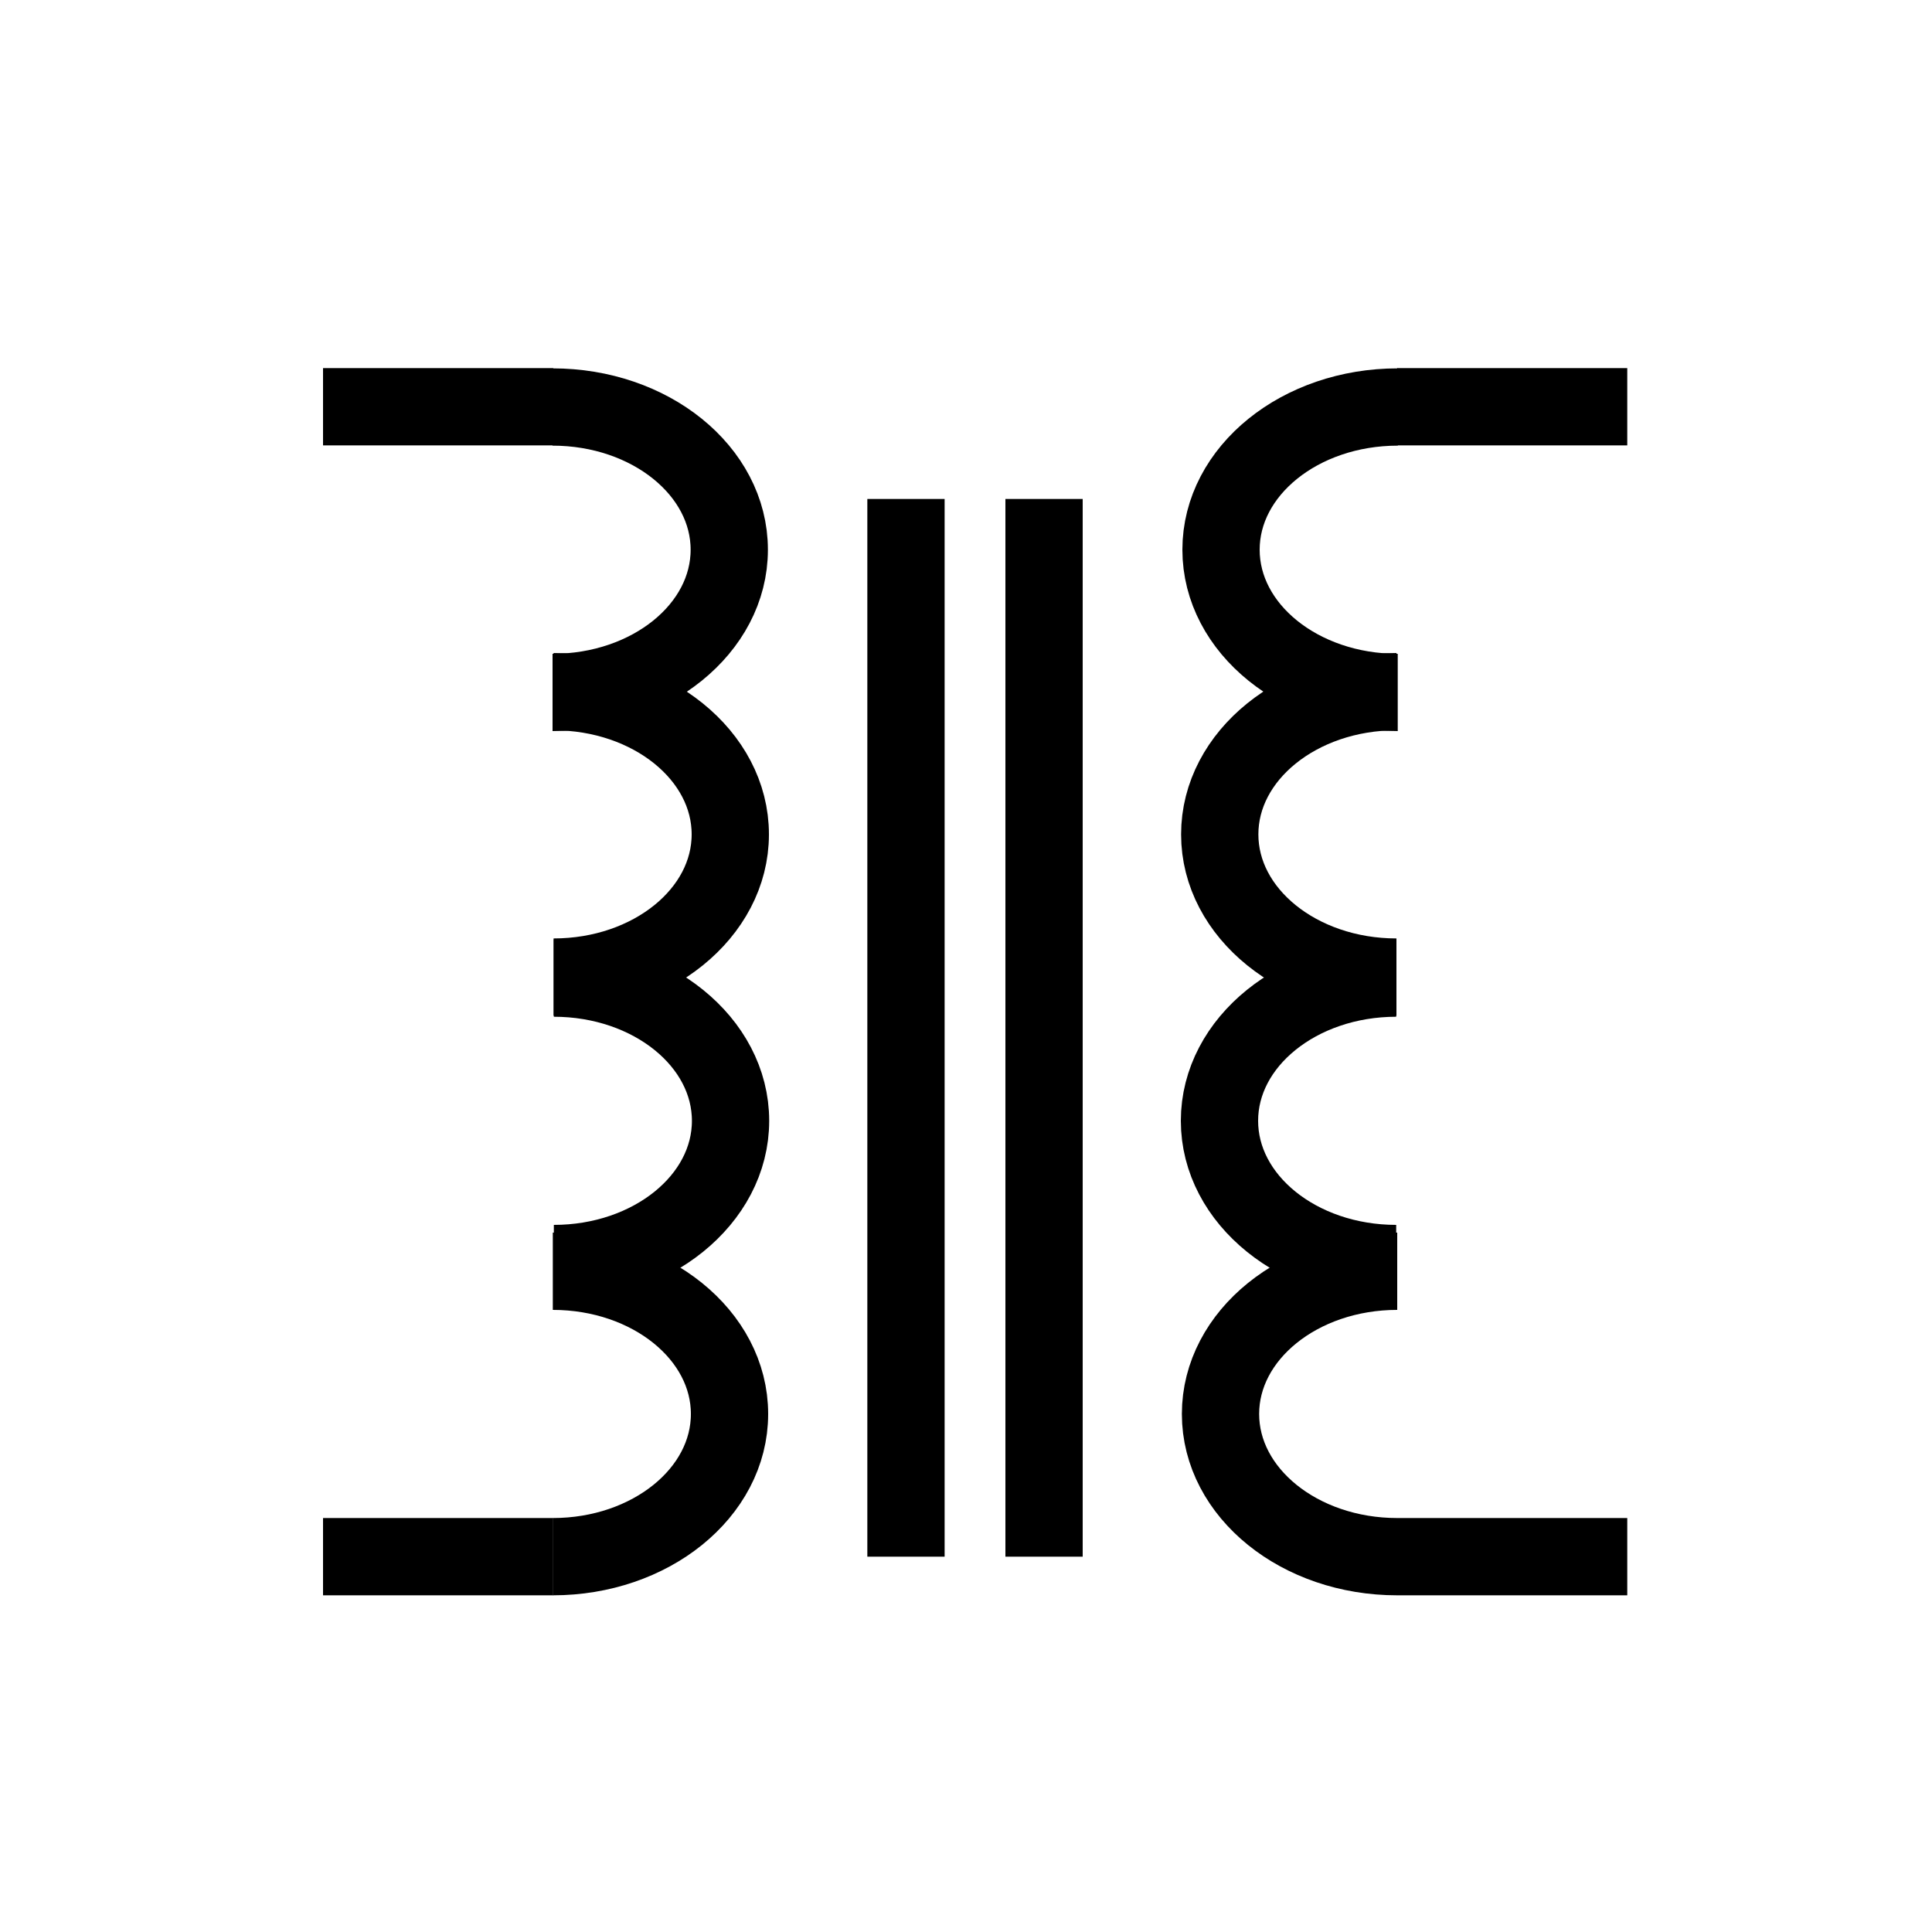
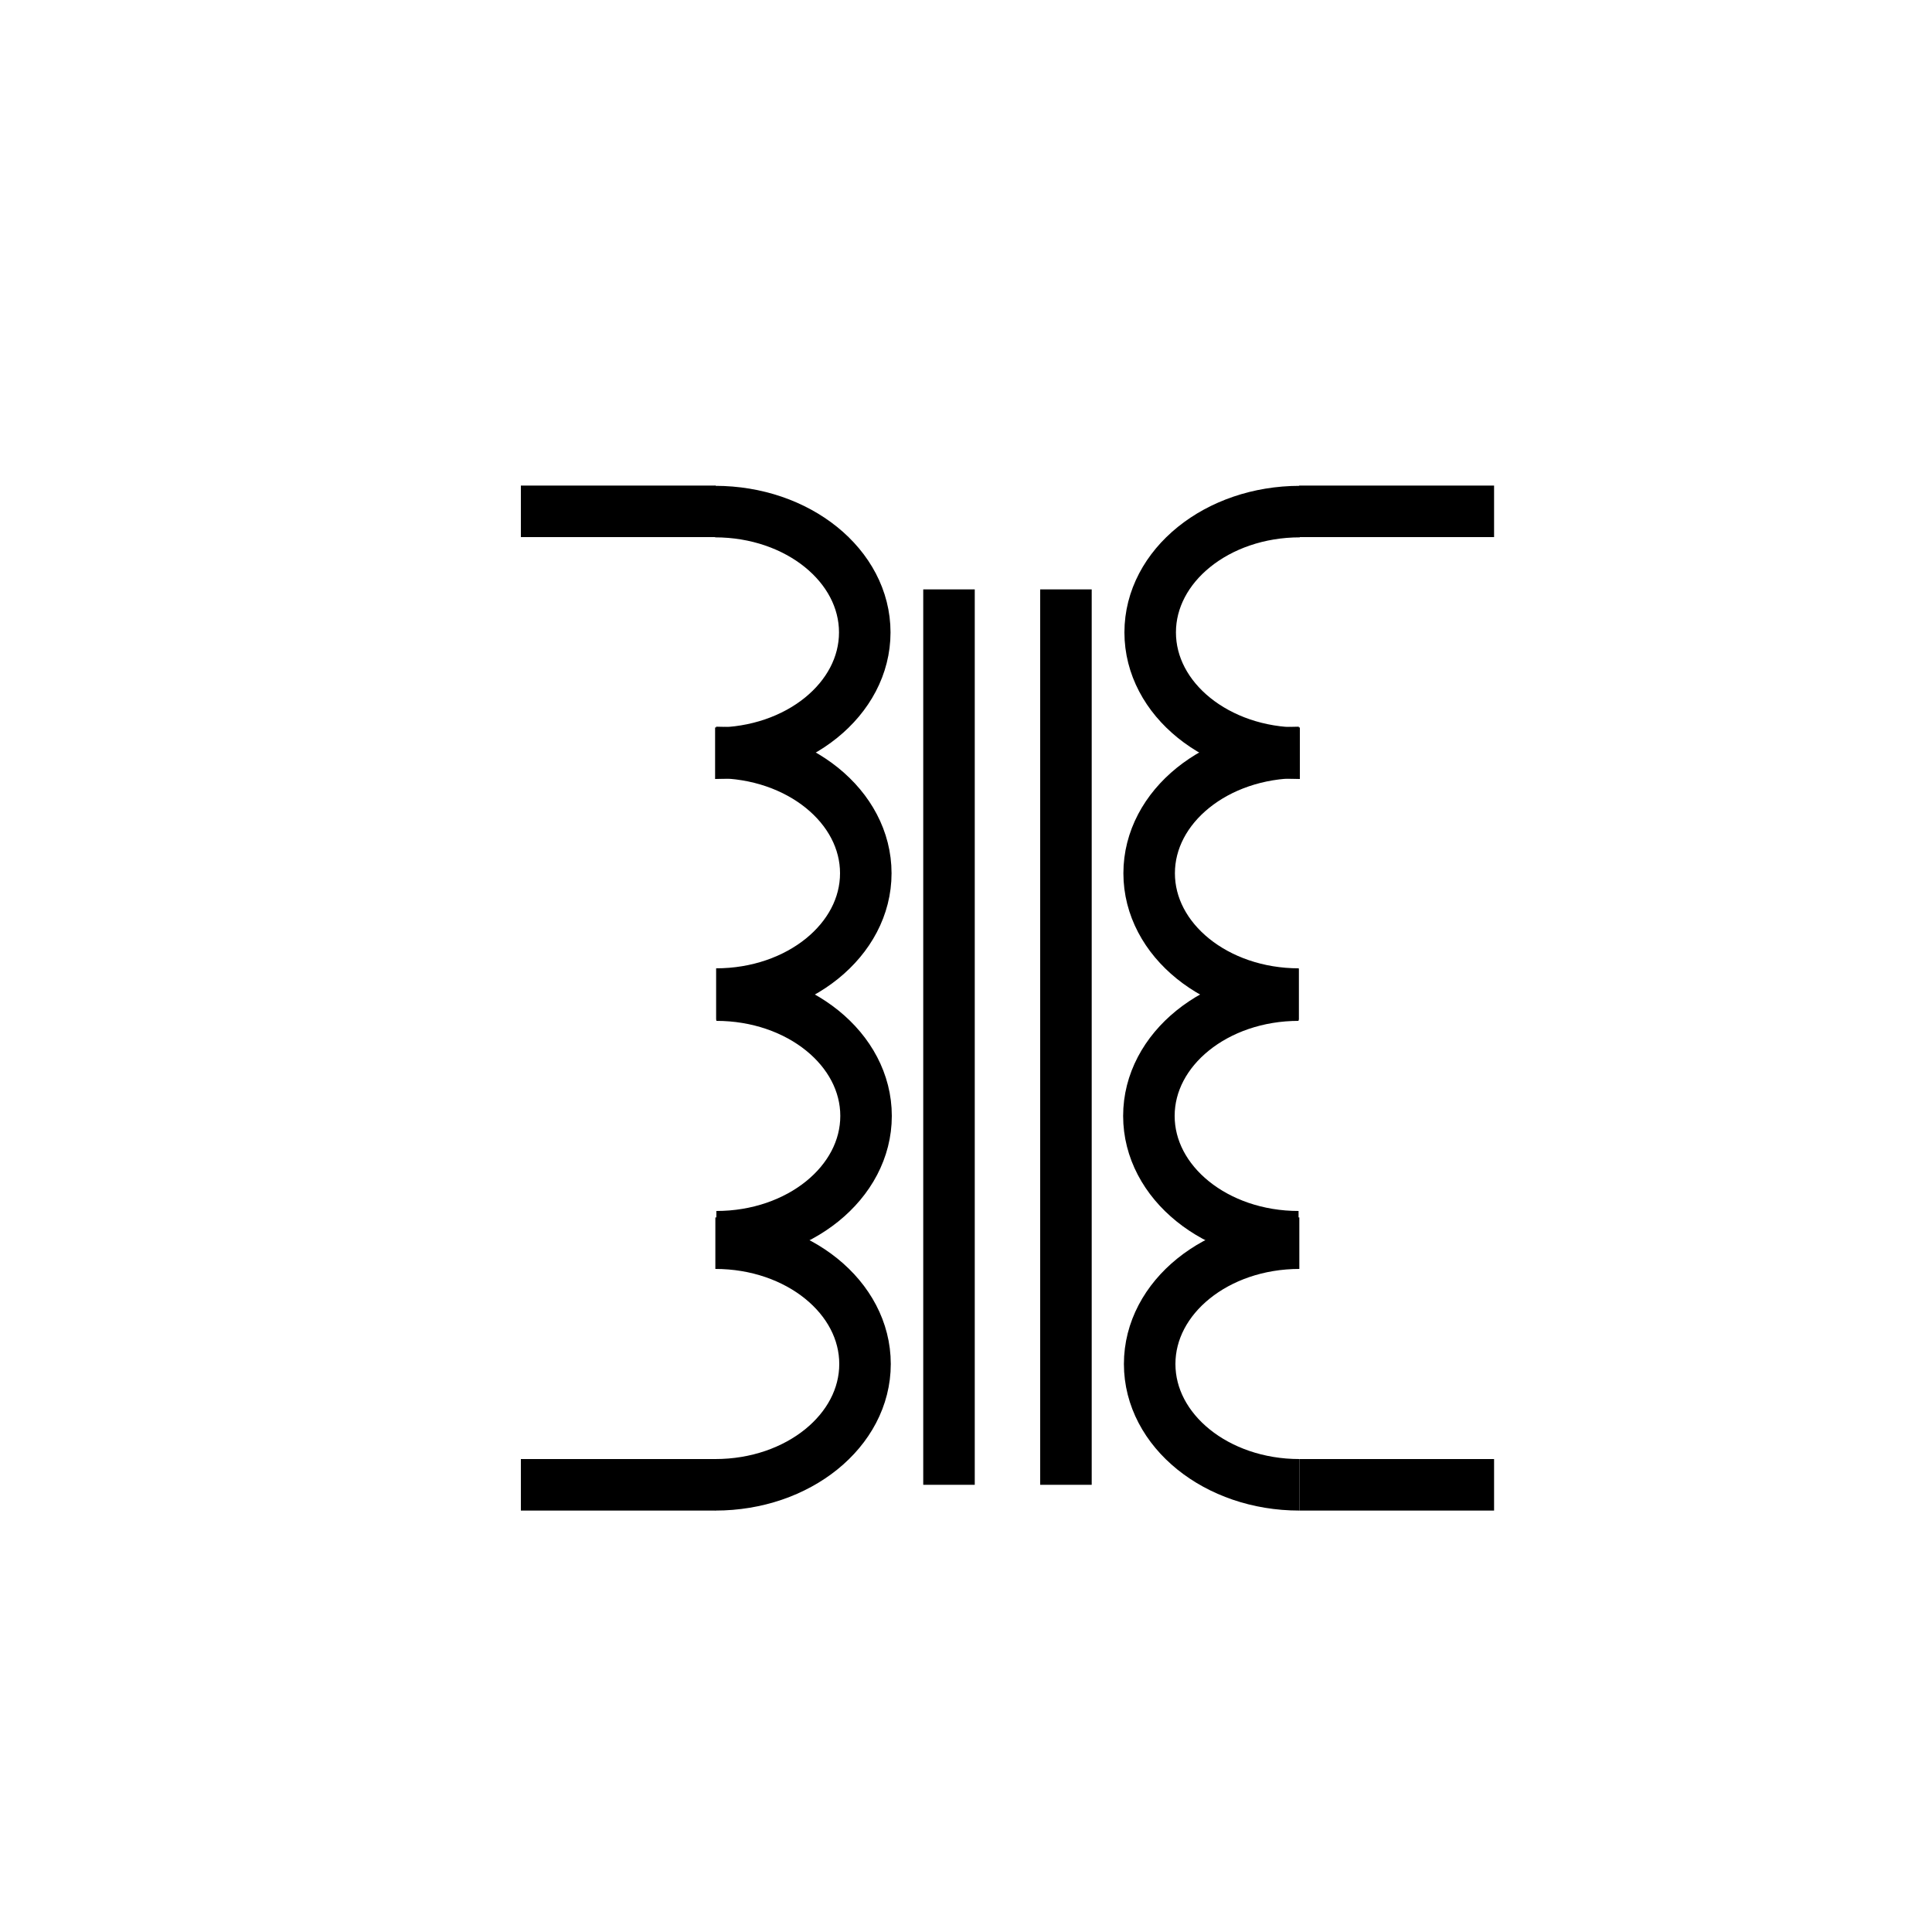
<svg xmlns="http://www.w3.org/2000/svg" id="Layer_1" version="1.1" viewBox="0 0 75 75">
  <defs>
    <style>
      .st0 {
-         stroke-linejoin: round;
+         stroke-miterlimit: 11.34;
      }

      .st0, .st1 {
        fill: none;
        stroke: #000;
-         stroke-width: 3px;
+         stroke-width: 2px;
      }

      .st1 {
-         stroke-miterlimit: 11.34;
+         stroke-linejoin: round;
      }
    </style>
  </defs>
  <g id="g18431">
    <g id="g6591-4-6-6">
-       <path id="path6541-7-3-5" class="st0" d="M21.45,15.8c3.79,0,6.86,2.48,6.86,5.54h0c0,3.06-3.07,5.54-6.86,5.54" />
-       <path id="path6566-7-0-4" class="st1" d="M12.54,15.79h8.93" />
-       <path id="path6568-91-4-9" class="st1" d="M12.54,60.43h8.93" />
-       <path id="path6541-8-1-4-3" class="st0" d="M21.49,26.85c3.79,0,6.86,2.48,6.86,5.54s-3.07,5.54-6.86,5.54" />
-       <path id="path6541-9-6-9-8" class="st0" d="M21.5,37.97c3.79,0,6.86,2.48,6.86,5.54s-3.07,5.54-6.86,5.54h0" />
-       <path id="path6541-2-6-2-9" class="st0" d="M21.46,49.35c3.79,0,6.86,2.48,6.86,5.54h0c0,3.06-3.07,5.54-6.86,5.54" />
+       <path id="path6541-7-3-5" class="st1" d="M27.76,19.86c3.21,0,5.81,2.1,5.81,4.69h0c0,2.59-2.6,4.69-5.81,4.69" />
+       <path id="path6566-7-0-4" class="st0" d="M20.22,19.85h7.56" />
+       <path id="path6568-91-4-9" class="st0" d="M20.22,57.64h7.56" />
+       <path id="path6541-8-1-4-3" class="st1" d="M27.8,29.21c3.21,0,5.81,2.1,5.81,4.69s-2.6,4.69-5.81,4.69" />
+       <path id="path6541-9-6-9-8" class="st1" d="M27.81,38.63c3.21,0,5.81,2.1,5.81,4.69,0,2.59-2.6,4.69-5.81,4.69h0" />
+       <path id="path6541-2-6-2-9" class="st1" d="M27.77,48.26c3.21,0,5.81,2.1,5.81,4.69h0c0,2.59-2.6,4.69-5.81,4.69" />
    </g>
    <g id="g6591-4-6-6-1">
-       <path id="path6541-7-3-5-8" class="st0" d="M54.26,15.8c-3.79,0-6.86,2.48-6.86,5.54h0c0,3.06,3.07,5.54,6.86,5.54" />
-       <path id="path6566-7-0-4-3" class="st1" d="M63.17,15.79h-8.93" />
-       <path id="path6568-91-4-9-9" class="st1" d="M63.17,60.43h-8.93" />
-       <path id="path6541-8-1-4-3-5" class="st0" d="M54.21,26.85c-3.79,0-6.86,2.48-6.86,5.54s3.07,5.54,6.86,5.54" />
-       <path id="path6541-9-6-9-8-7" class="st0" d="M54.2,37.97c-3.79,0-6.86,2.48-6.86,5.54s3.07,5.54,6.86,5.54h0" />
-       <path id="path6541-2-6-2-9-0" class="st0" d="M54.24,49.35c-3.79,0-6.86,2.48-6.86,5.54h0c0,3.06,3.07,5.54,6.86,5.54" />
+       <path id="path6541-7-3-5-8" class="st1" d="M50.46,19.86c-3.21,0-5.81,2.1-5.81,4.69h0c0,2.59,2.6,4.69,5.81,4.69" />
+       <path id="path6566-7-0-4-3" class="st0" d="M58,19.85h-7.56" />
+       <path id="path6568-91-4-9-9" class="st0" d="M58,57.64h-7.56" />
+       <path id="path6541-8-1-4-3-5" class="st1" d="M50.42,29.21c-3.21,0-5.81,2.1-5.81,4.69s2.6,4.69,5.81,4.69" />
+       <path id="path6541-9-6-9-8-7" class="st1" d="M50.41,38.63c-3.21,0-5.81,2.1-5.81,4.69,0,2.59,2.6,4.69,5.81,4.69h0" />
+       <path id="path6541-2-6-2-9-0" class="st1" d="M50.44,48.26c-3.21,0-5.81,2.1-5.81,4.69h0c0,2.59,2.6,4.69,5.81,4.69" />
    </g>
-     <path id="path18433" class="st1" d="M35.17,19.37v41.06" />
-     <path id="path18435" class="st1" d="M40.53,60.43V19.37" />
+     <path id="path18433" class="st0" d="M36.84,22.88v34.76" />
+     <path id="path18435" class="st0" d="M41.38,57.64V22.88" />
  </g>
</svg>
